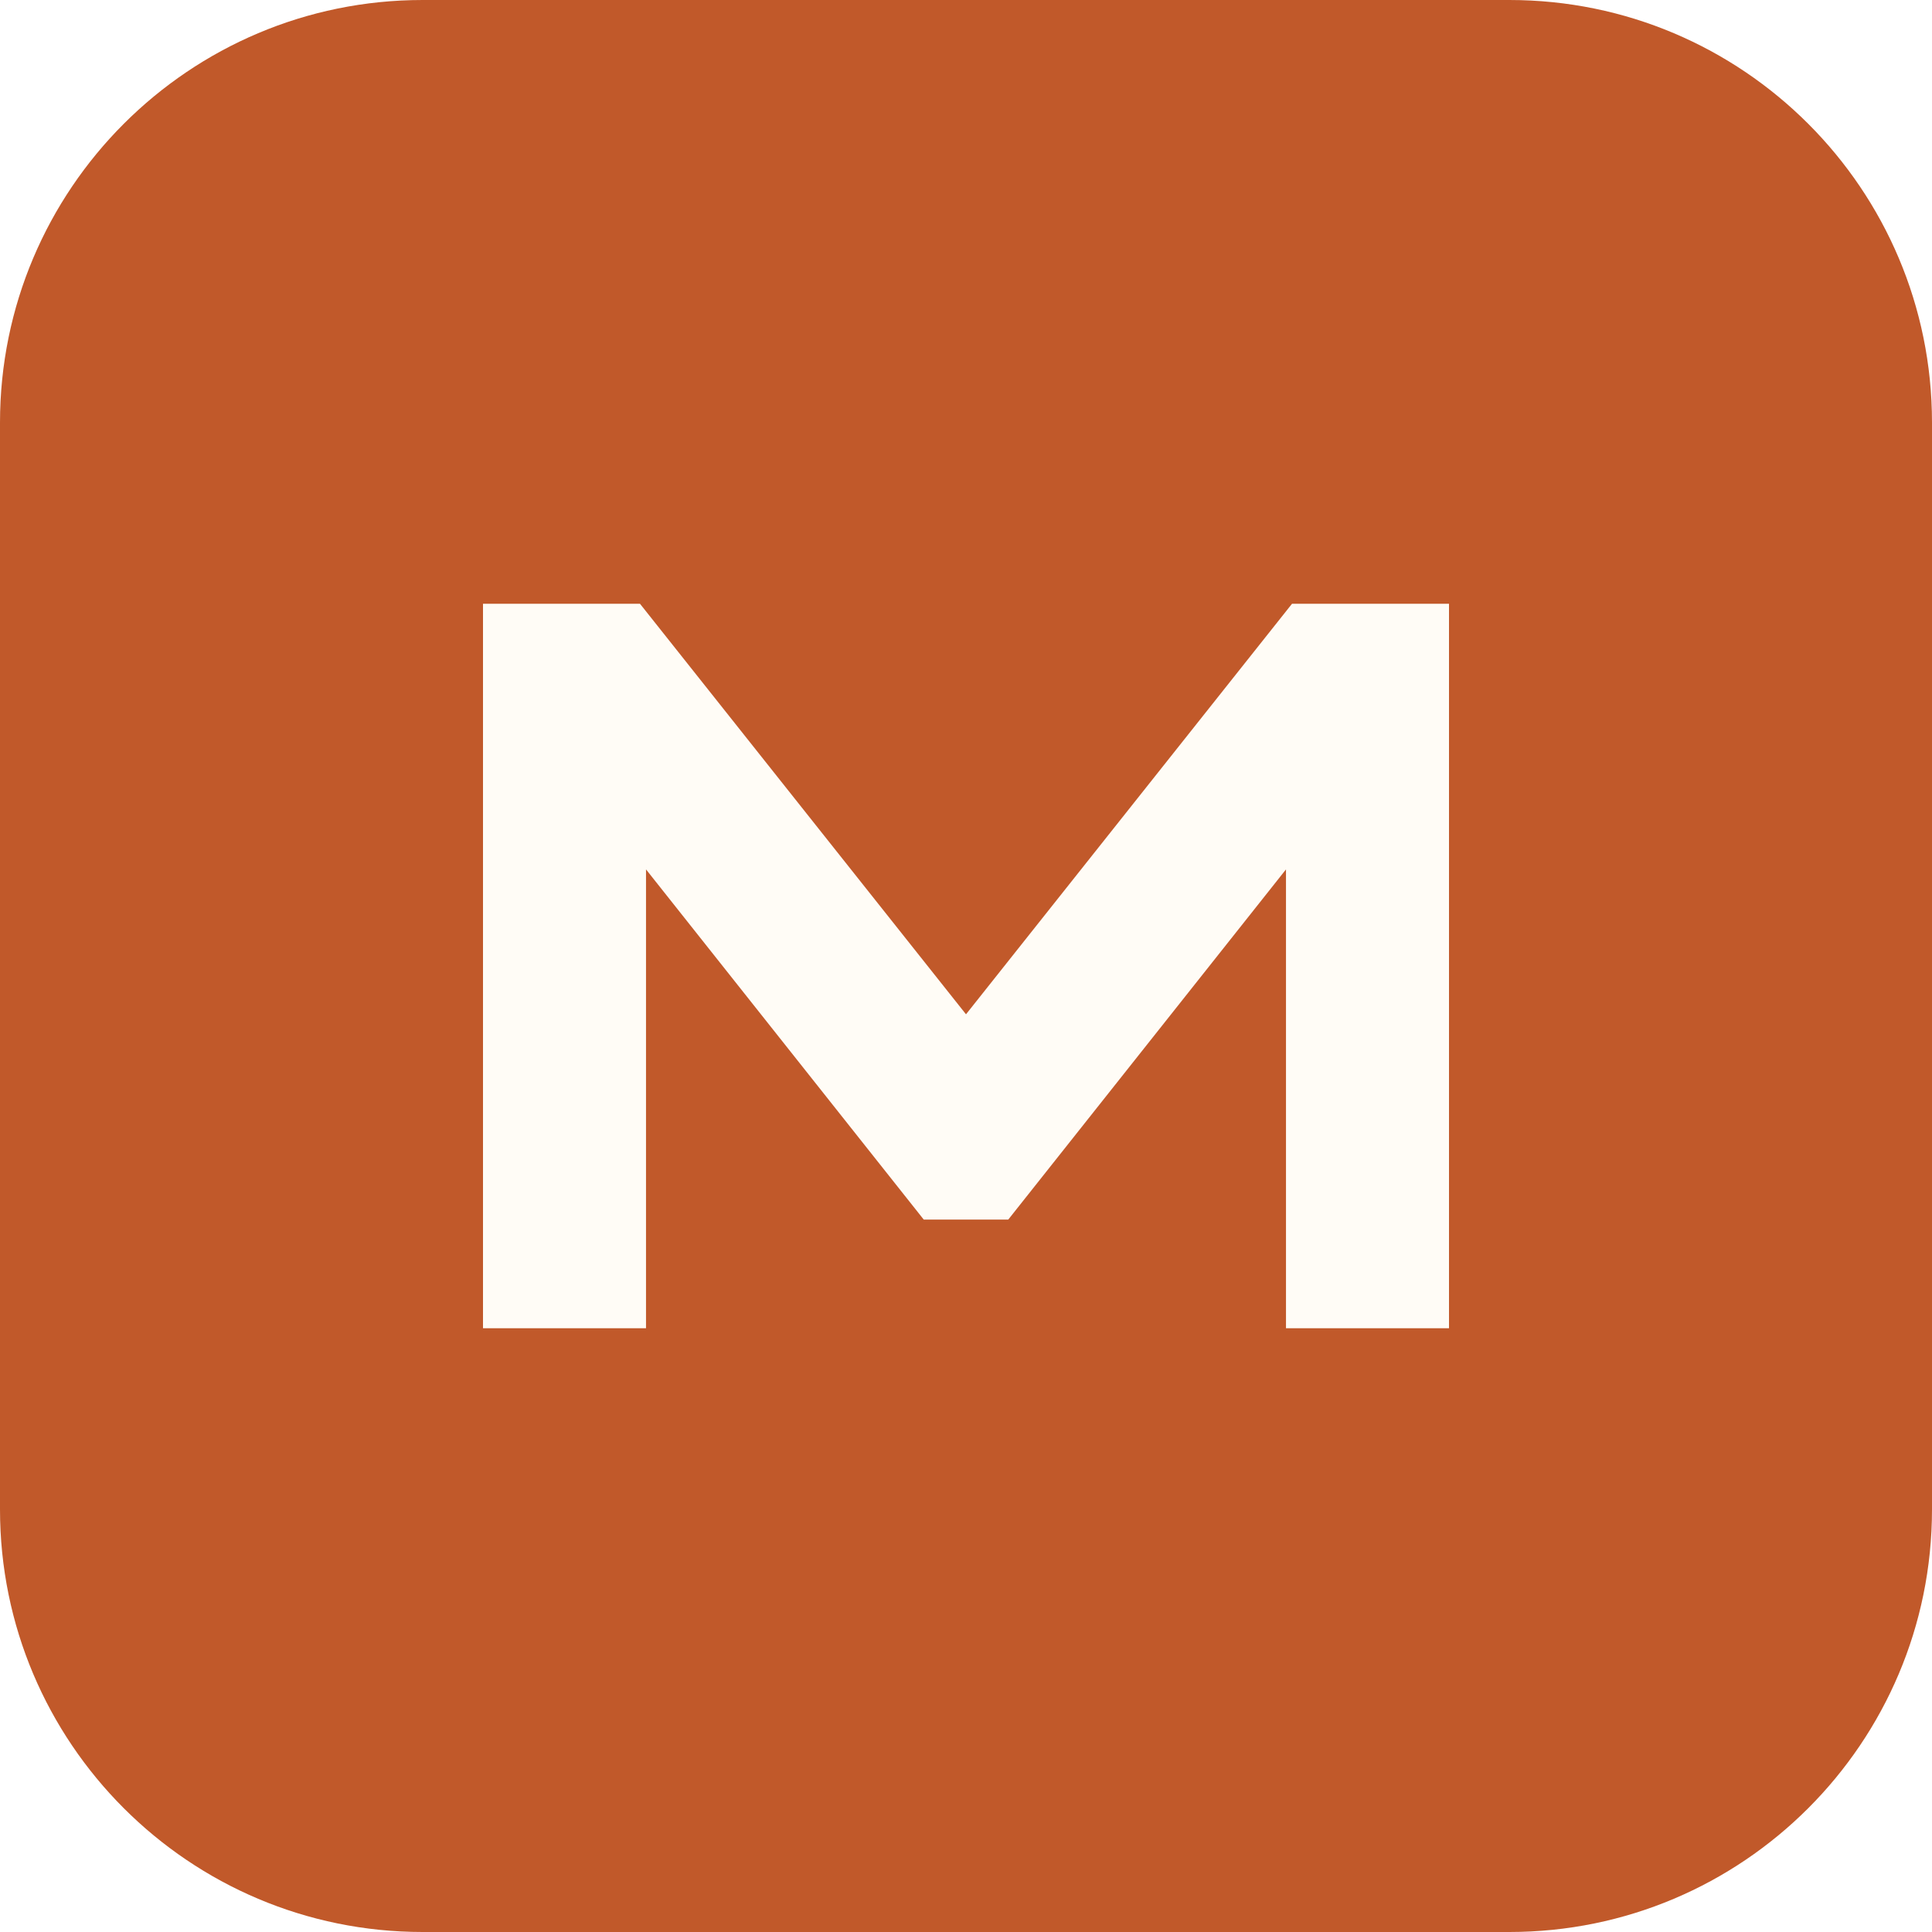
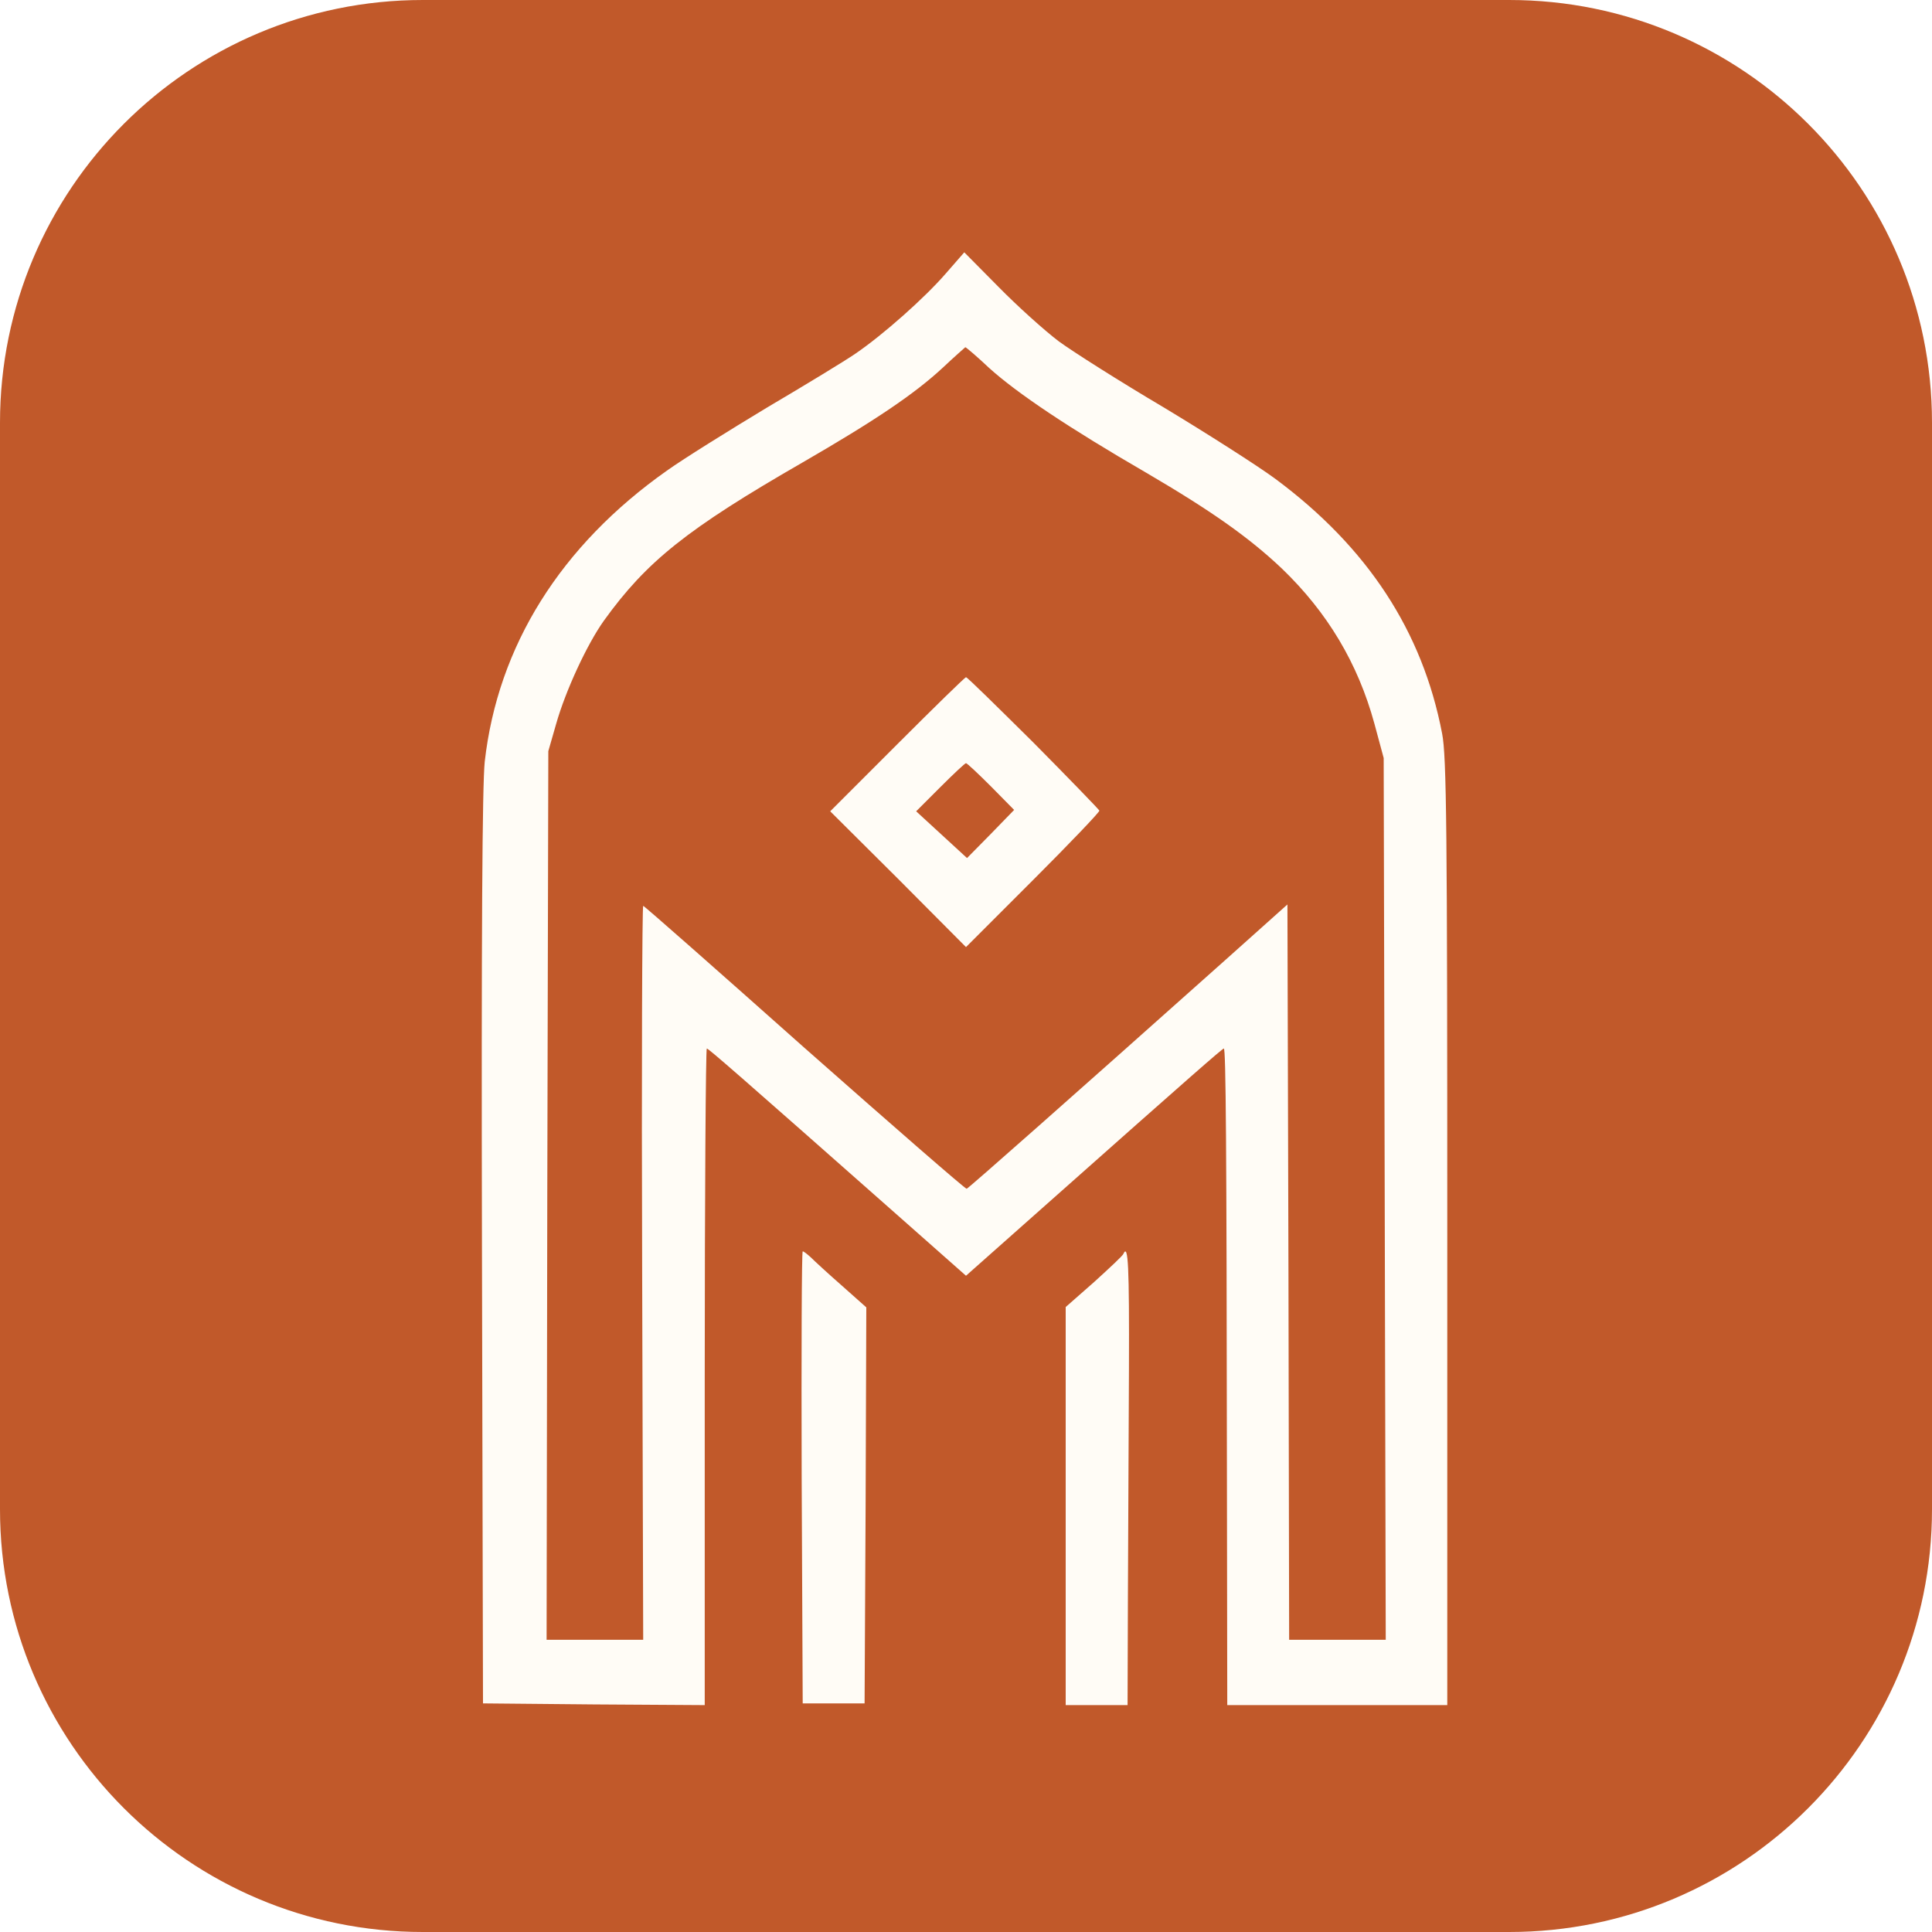
- <svg xmlns="http://www.w3.org/2000/svg" viewBox="0 0 32 32">
-   <rect width="32" height="32" rx="7" fill="#c1592a" />
-   <path d="M8 22V10h2.6l5.4 6.8 5.4-6.8H24v12h-2.7v-7.6l-4.6 5.8h-1.4l-4.6-5.8V22z" fill="#fffcf6" />
+ <svg xmlns="http://www.w3.org/2000/svg" viewBox="975 876 562 562" role="img" aria-label="Mizara">
+   <defs>
+     <clipPath id="mz-badge">
+       <rect x="975" y="876" width="562" height="562" rx="123" ry="123" />
+     </clipPath>
+   </defs>
+   <rect x="975" y="876" width="562" height="562" rx="123" ry="123" fill="#fffcf6" />
+   <g clip-path="url(#mz-badge)" fill="#c1592a">
+     <path d="M627 1254v627h1254V627H627zm656-278.7c4.1 3 17.8 11.7 30.5 19.2 12.6 7.6 27.2 16.9 32.5 20.8 26.8 19.9 42.8 44.3 48.5 74.1 1.3 6.6 1.5 27.8 1.5 145.2V1372h-64l-.1-67.3c-.1-96-.3-123.7-.9-123.7-.5.1-9.2 7.7-49.3 43.3l-25.7 22.8-20.7-18.3c-44.7-39.5-54.2-47.8-54.7-47.8-.3 0-.6 43-.6 95.5v95.5l-32.2-.2-32.3-.3-.3-132c-.2-92.2.1-135 .8-141.9 3.8-33.7 22.1-62.9 53-84.7 4.9-3.5 18.1-11.7 29.2-18.4 11.2-6.6 22.7-13.6 25.6-15.6 8.2-5.6 20.1-16.2 26.2-23.2l5.5-6.3 10 10.1c5.5 5.6 13.4 12.7 17.5 15.8m-72.2 266.4c1 1 5 4.7 9 8.2l7.2 6.4-.2 57.6-.3 57.6h-18l-.3-65.8c-.1-36.1 0-65.7.3-65.7s1.3.8 2.3 1.7m92.6 32.6c-.1 18.8-.2 48.5-.3 65.9l-.1 31.8h-18v-115.8l8.3-7.3c4.5-4.1 8.4-7.7 8.5-8.2 1.4-3 1.7 3.5 1.6 33.6M941 1461.7c5.8 8.1 13.4 18.8 16.8 23.7 3.5 5 7 9.7 7.7 10.4 1 1.1 4.1-2.7 17.5-21.5 8.9-12.5 17.2-23.8 18.3-25.1 1.6-1.7 3.1-2.2 7.4-2.2h5.3v91h-12v-69.2l-12.6 17.3c-11.2 15.5-20.4 27.8-22.4 30.2-.6.7-15.3-18.5-29.7-39-4.2-6-6.5-8.4-6.2-6.6.1.4.1 15.8 0 34l-.1 33.3h-12v-44.8c0-24.7.3-45.2.7-45.5.3-.4 2.9-.7 5.8-.7h5.1zm147 30.8v45.5h-12v-91h12zm128.8-40.7c.3 3.9-.2 5-5.5 11.8-3.2 4.2-15.1 19.8-26.4 34.7l-20.7 27.2 26.7.5 26.6.5v11h-71l-.3-4.2c-.3-4 .2-4.9 11.1-19 6.2-8.1 18.1-23.9 26.4-35.1l15.1-20.2H1148v-5.3c0-3 .3-5.7.7-6 .4-.4 15.8-.6 34.2-.5l33.6.3zm95-3.6c1.8 2.2 37.2 86.9 37.2 89 0 .4-2.7.8-6 .8-5.3 0-6.2-.3-7-2.3-.5-1.2-4.6-11.2-9-22.2-15.3-37.8-19.4-47.5-20.1-46.7-.3.4-4.8 10.8-9.9 23.2s-11.6 28.1-14.4 35l-5.2 12.5-6.2.3c-3.4.2-6.2.1-6.2-.2 0-.4 30.2-72.7 35.9-85.9 1.9-4.5 2.2-4.7 5.9-4.7 2.2 0 4.4.6 5 1.2m138.6 1.7c12.6 5 19.2 15.2 18.3 28.3-.7 10.7-7.7 20.2-16.7 22.9-2.4.7-3.9 1.7-3.6 2.4.4 1.2 14 20.2 20.3 28.4 1.8 2.4 3.3 4.8 3.3 5.2 0 .5-3.1.9-7 .9h-6.9l-3.2-4.8c-1.8-2.6-8.8-12.4-15.6-21.9-6.8-9.4-12.3-17.4-12.3-17.6 0-.3 4-.6 8.8-.9 14.1-.7 20.2-5.7 20.2-16.8 0-7.1-2.7-11.6-9-14.8-4-2-5.9-2.2-19-2.2h-14.5l.3 36.2c.2 20 0 37.8-.3 39.5-.6 3.3-.6 3.3-6.5 3.3h-6v-44.8c0-24.7.3-45.2.7-45.6.4-.3 10.2-.5 21.7-.3 19.2.3 21.6.5 27 2.6m116 .3c.8 1.8 6.4 15.4 12.6 30.3 16.7 40 23 55.6 23 56.7 0 .5-2.7.8-6.1.6l-6-.3-12-29.5c-18.8-46.4-17.1-42.5-18.5-39.8-.6 1.3-7.1 16.6-14.3 34.1s-13.5 32.7-14.1 33.7c-.9 1.7-2.1 2-7 2-3.3 0-6-.2-6-.3 0-.9 19.1-46.6 36.6-87.5 1.3-2.9 1.8-3.2 6-3.2 4.1 0 4.6.3 5.8 3.2" />
+     <path d="M1249.2 983c-8.2 7.6-19.6 15.3-40.7 27.5-33.7 19.4-45.4 28.8-57.8 46-5 7-11.2 20.5-13.9 30l-2.3 8-.3 129.2-.2 129.3h28.1l-.3-106.8c-.2-58.7 0-106.7.3-106.7s21.4 18.6 46.9 41.3c25.6 22.6 46.8 41.1 47.2 41 .7-.3 29.9-26.1 75.3-66.6l18-16.1.3 107 .2 106.9h28.1l-.3-128.3-.3-128.2-2.7-10c-4.8-17.6-13.7-32.4-26.9-45.1-9.6-9.1-20.7-16.9-39.5-27.9-22.6-13.1-37.5-23.1-45.6-30.4-3.6-3.4-6.8-6.1-7-6.1-.1.1-3.1 2.7-6.6 6m26.4 109c10.4 10.5 19 19.4 19.2 19.8.1.4-8.6 9.5-19.3 20.2l-19.5 19.5-19.7-19.8-19.8-19.7 19.5-19.5c10.7-10.7 19.7-19.5 20-19.5.4 0 9.1 8.6 19.6 19" />
+     <path d="m1248.5 1105-7 7 7.4 6.8 7.4 6.8 6.9-7 6.8-7-6.7-6.8c-3.7-3.7-7-6.8-7.3-6.8s-3.7 3.2-7.5 7" />
+   </g>
</svg>
